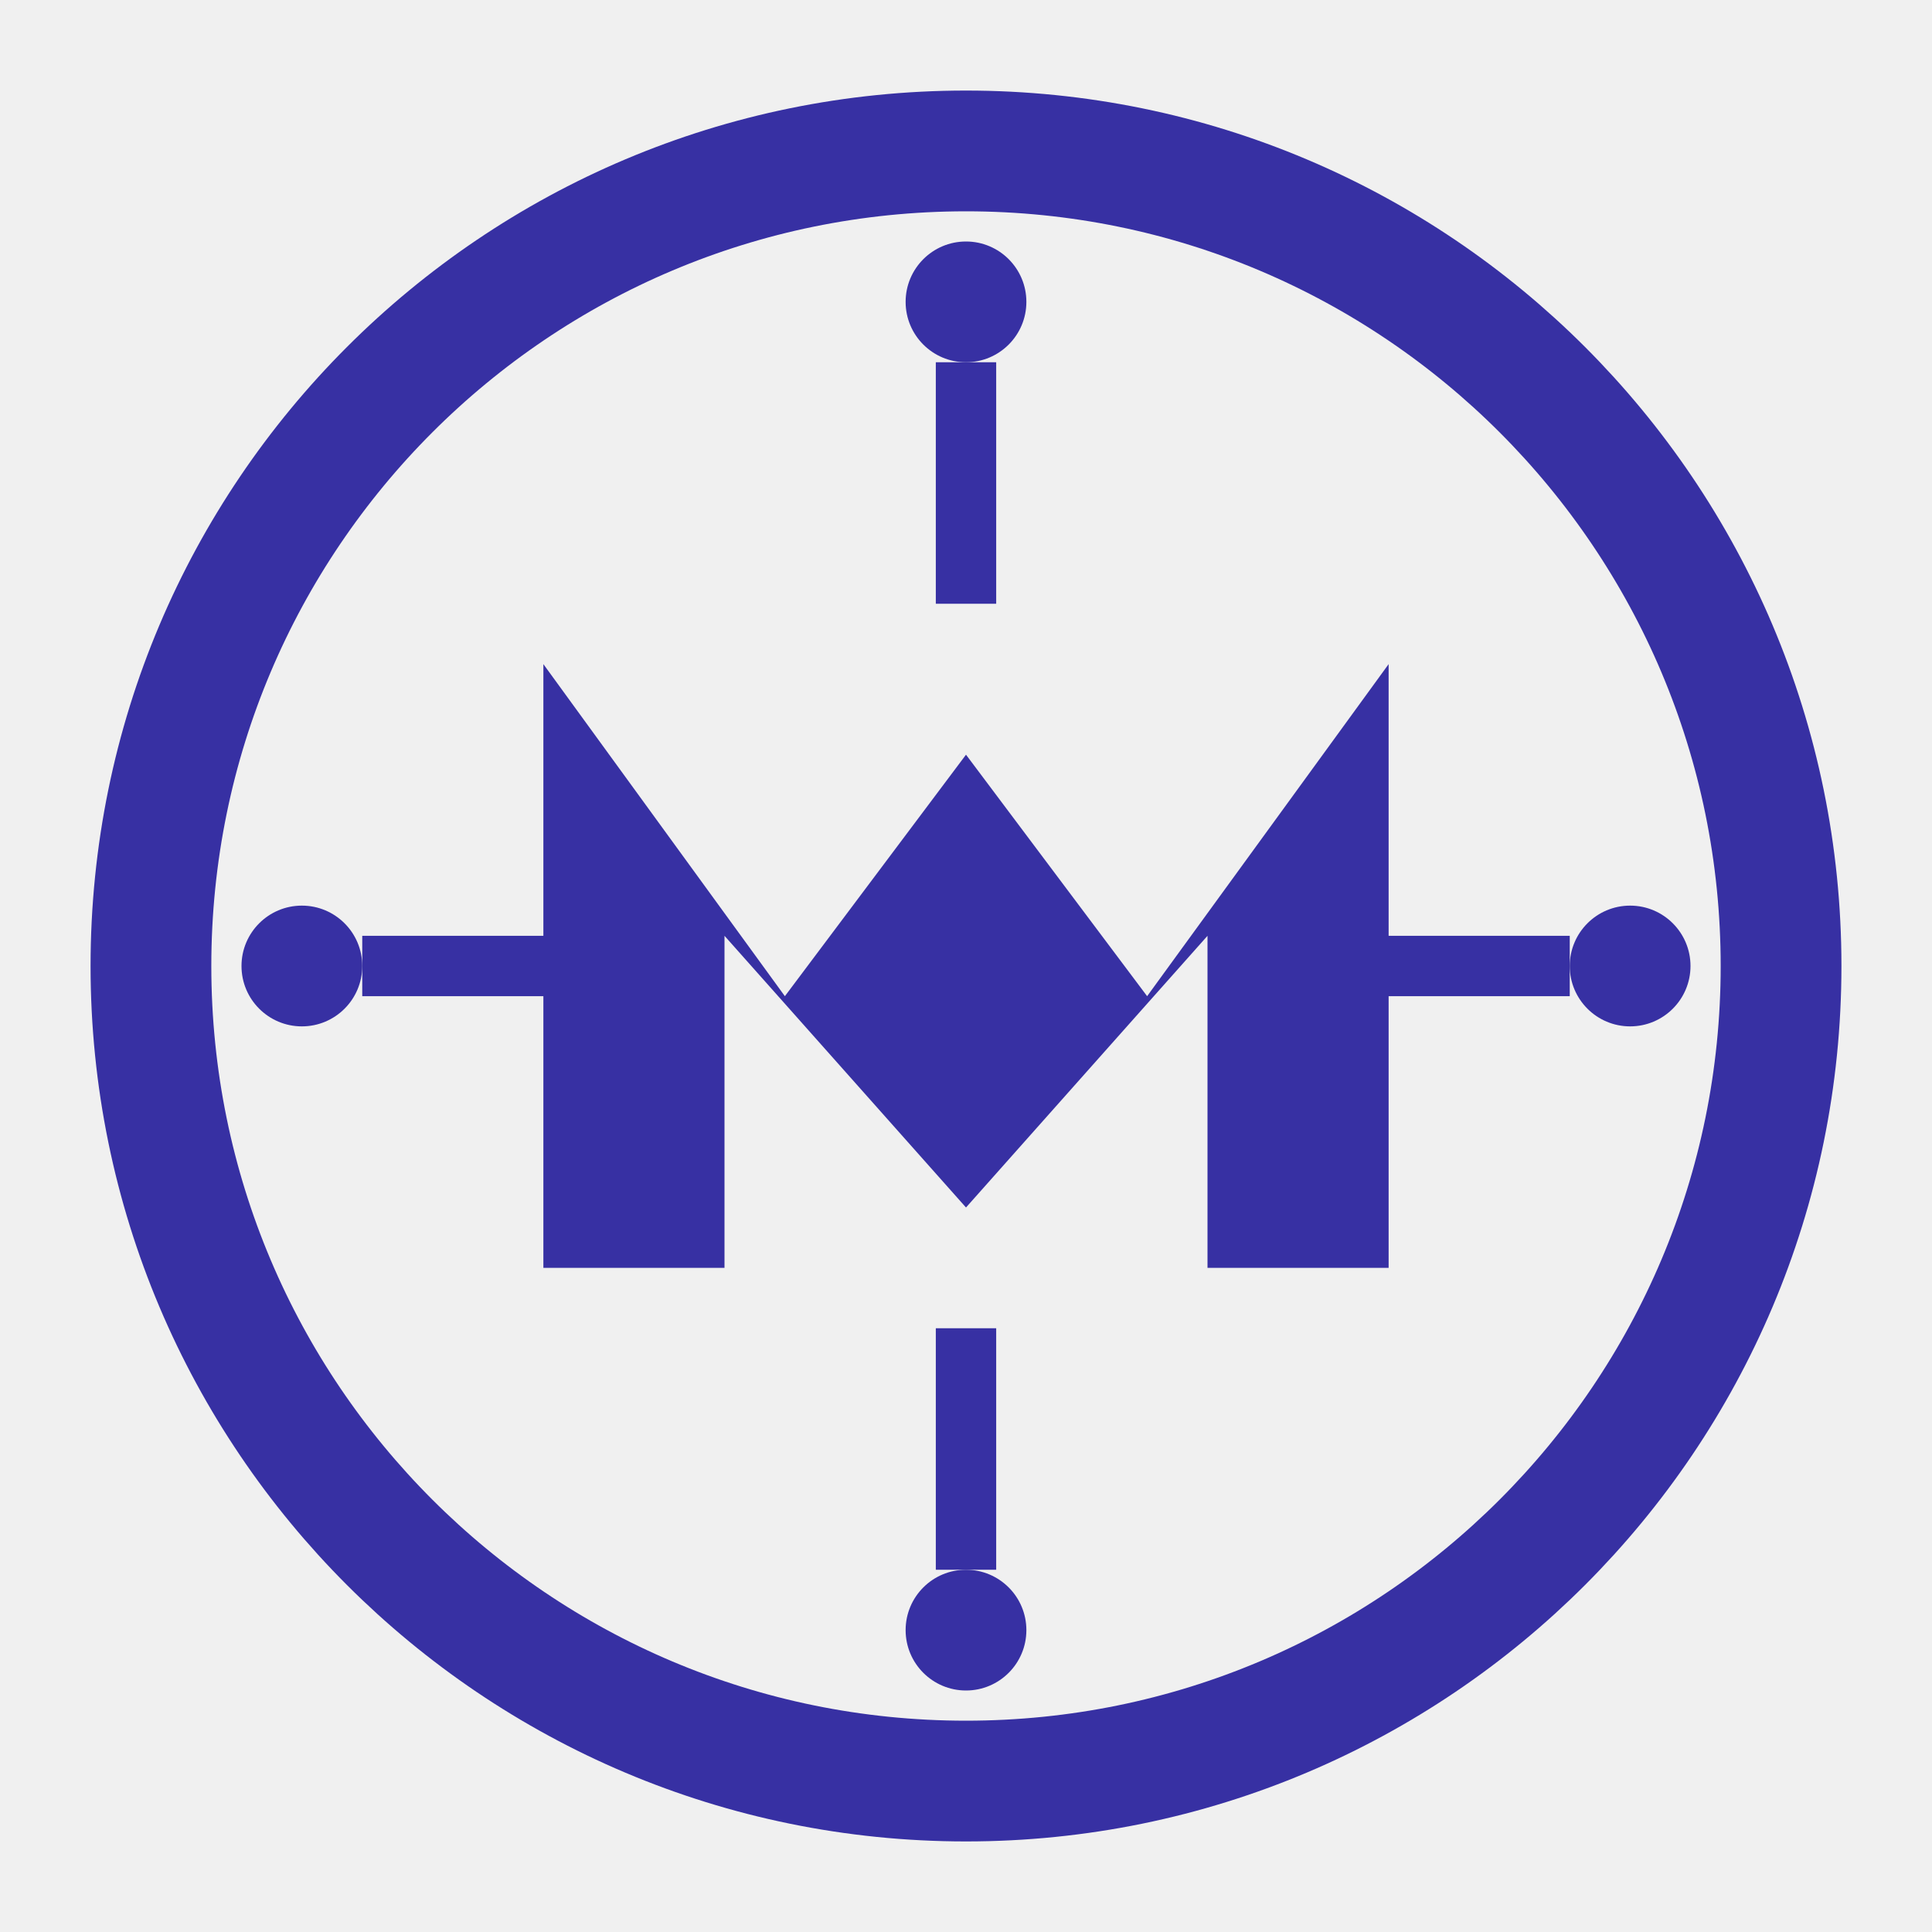
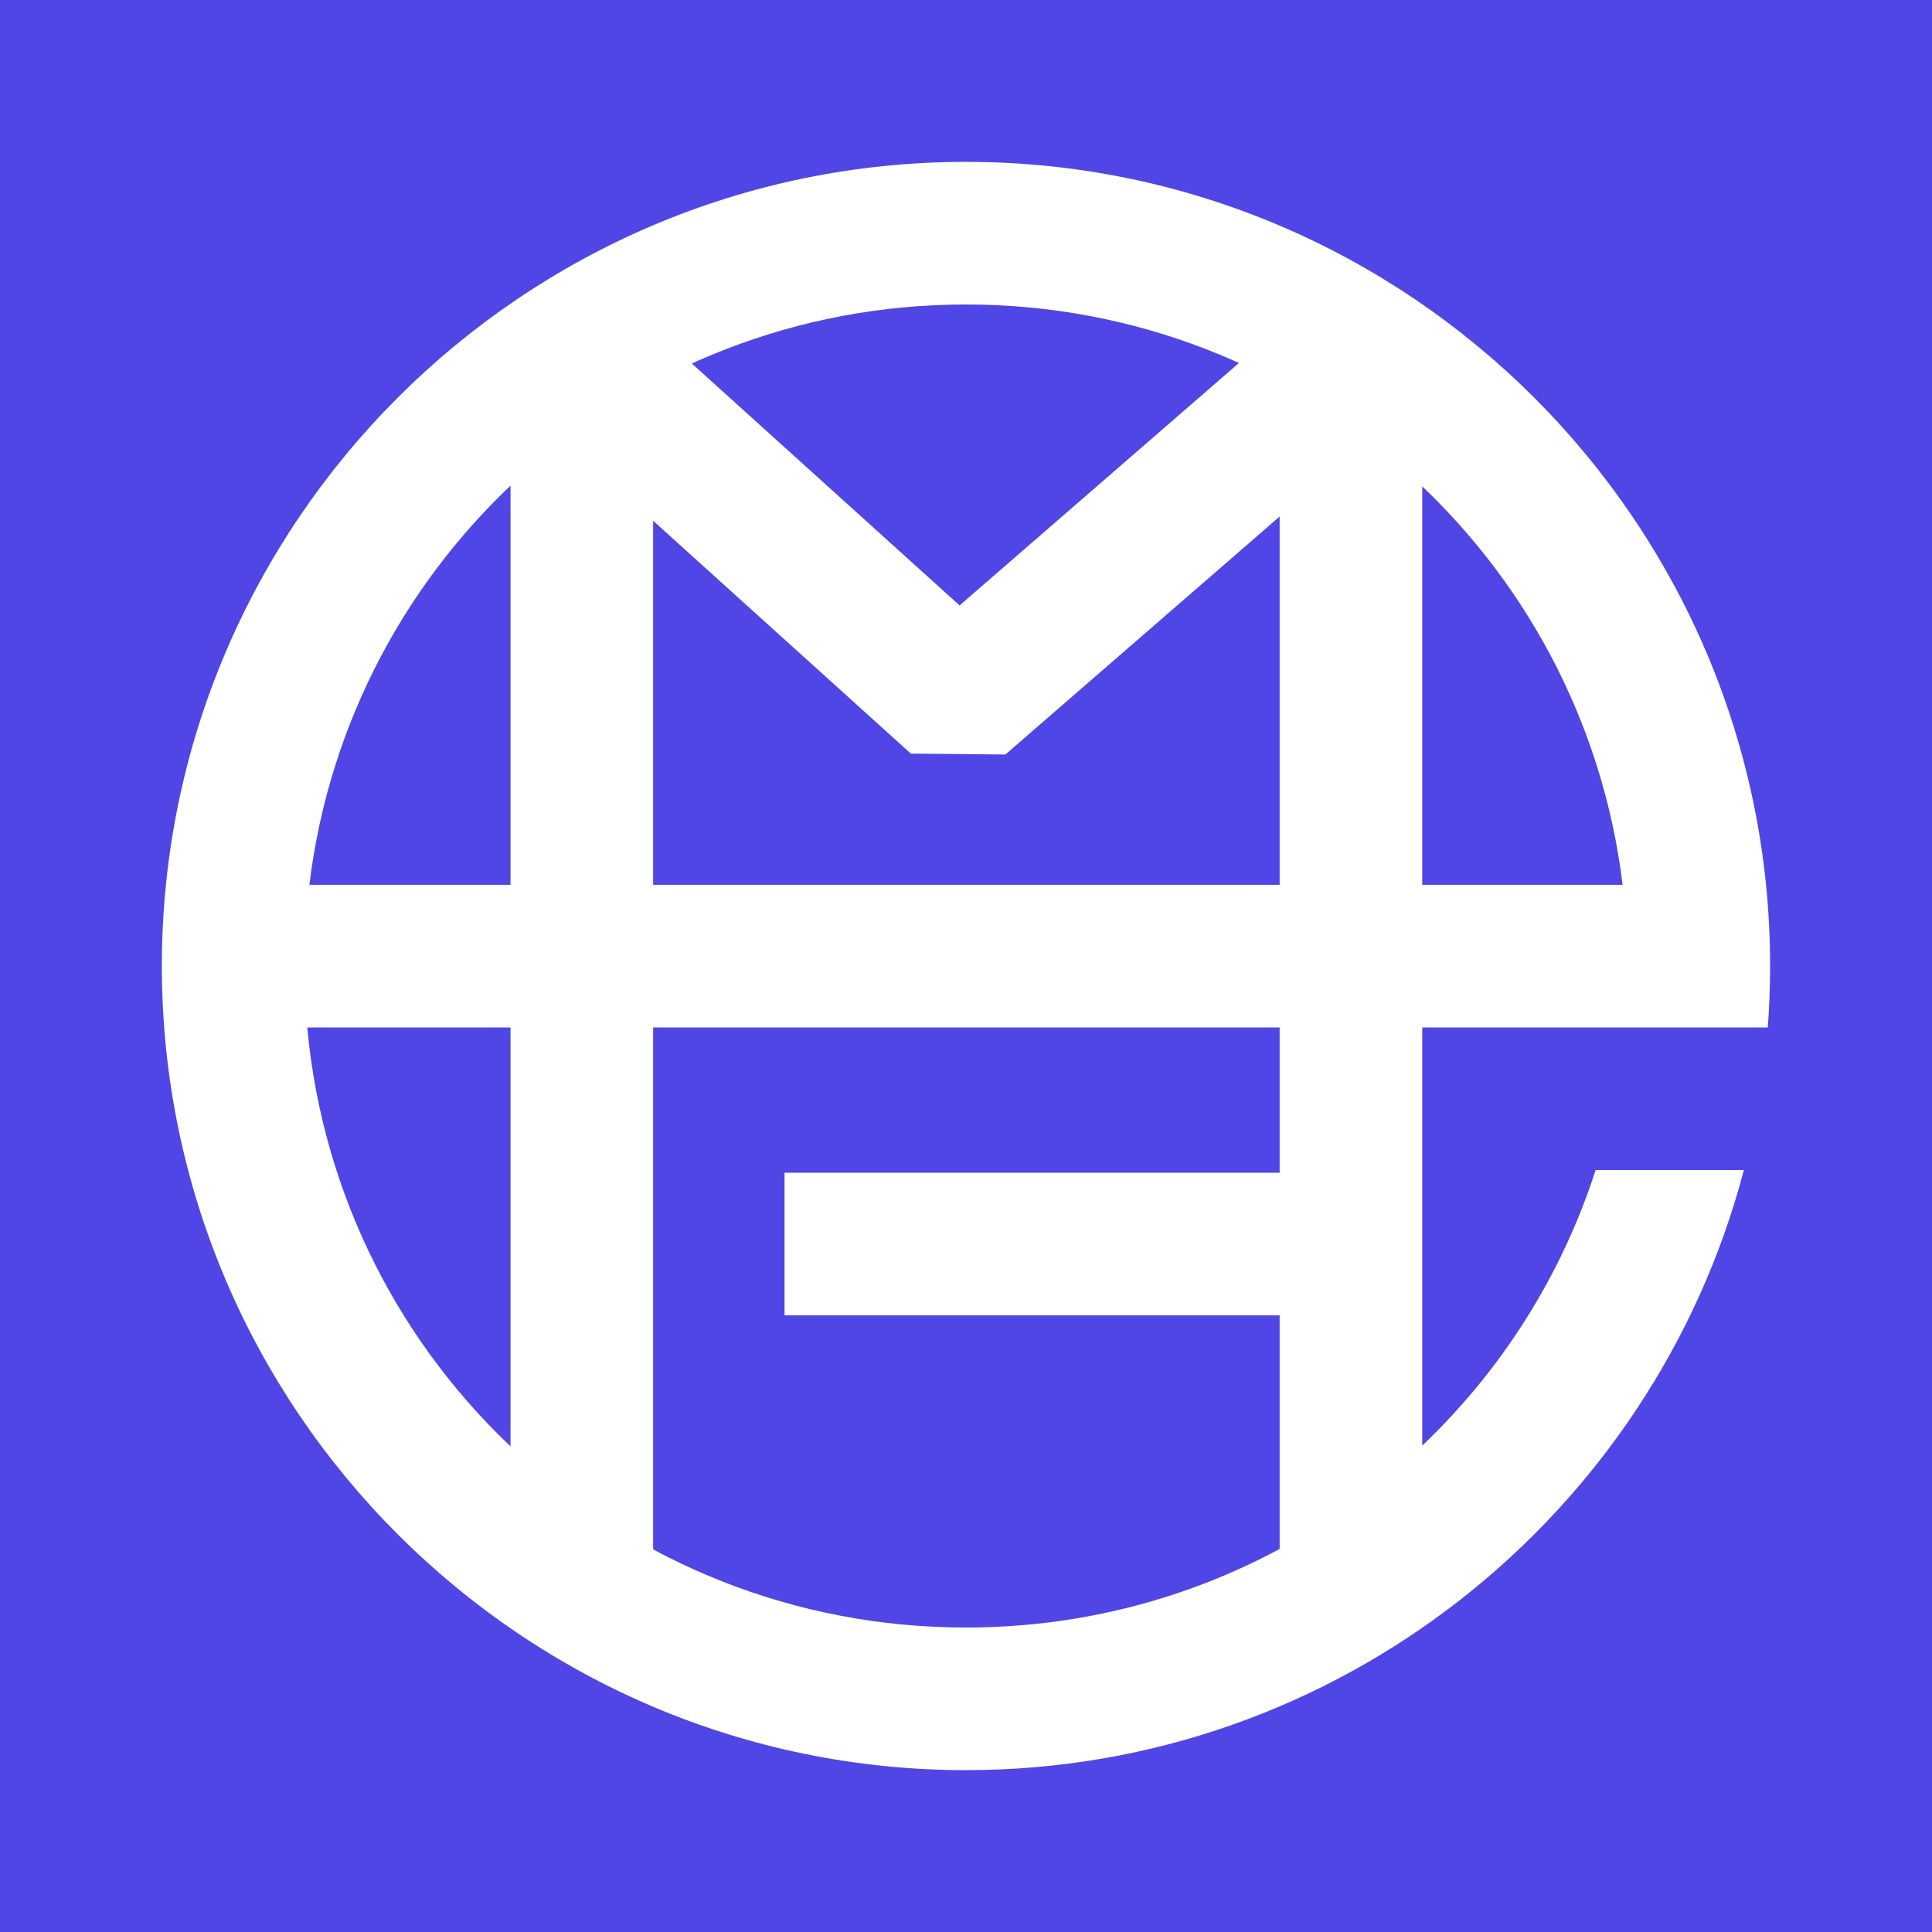
- <svg xmlns="http://www.w3.org/2000/svg" width="256" height="256" viewBox="0 0 256 256">
-   <g fill="#3730A3">
-     <circle cx="128" cy="128" r="108" fill="none" stroke="#3730A3" stroke-width="16" />
-     <path d="       M72 168       L72 88       L104 132       L128 100       L152 132       L184 88       L184 168       L160 168       L160 124       L128 160       L96 124       L96 168       Z     " />
-     <circle cx="128" cy="40" r="8" />
-     <circle cx="216" cy="128" r="8" />
-     <circle cx="128" cy="216" r="8" />
-     <circle cx="40" cy="128" r="8" />
-     <rect x="124" y="48" width="8" height="32" />
-     <rect x="176" y="124" width="32" height="8" />
-     <rect x="124" y="176" width="8" height="32" />
-     <rect x="48" y="124" width="32" height="8" />
+ <svg xmlns="http://www.w3.org/2000/svg" width="512" height="512" viewBox="0 0 135.467 135.467" version="1.1" id="svg1">
+   <defs id="defs1" />
+   <g id="layer1">
+     <rect style="fill:#4f46e5;fill-opacity:1;stroke-width:3.306" id="rect1" width="142.535" height="143.873" x="-3.1" y="-3.942" />
+   </g>
+   <g id="layer2" style="display:inline">
+     <path style="display:inline;fill:none;stroke:#ffffff;stroke-width:10;stroke-linecap:round;stroke-linejoin:bevel;stroke-dasharray:none" d="M 40.796,109.816 V 68.14 25.259 L 67.217,49.129 94.725,25.259 v 84.556" id="path3" />
+     <path style="display:inline;fill:none;stroke:#ffffff;stroke-width:10;stroke-linecap:square;stroke-linejoin:miter;stroke-dasharray:none" d="M 60.009,87.229 H 90.814" id="path4" />
+   </g>
+   <g id="layer3">
+     <path id="path1" style="baseline-shift:baseline;display:inline;overflow:visible;opacity:1;vector-effect:none;fill:#ffffff;enable-background:accumulate;stop-color:#000000;stop-opacity:1" d="m 67.732,11.35 c -31.081,0 -56.383,25.302 -56.383,56.383 0,31.081 25.302,56.385 56.383,56.385 26.139,0 48.192,-17.897 54.544,-42.076 h -10.395 c -6.011,18.643 -23.468,32.076 -44.149,32.076 -24.224,0 -44.023,-18.43 -46.187,-42.076 h 82.629 9.747 10.032 c 0.108,-1.422 0.163,-2.859 0.163,-4.309 0,-31.081 -25.304,-56.383 -56.385,-56.383 z m 0,10 c 23.749,0 43.248,17.714 46.042,40.692 H 21.693 C 24.486,39.064 43.983,21.35 67.732,21.35 Z" />
  </g>
</svg>
